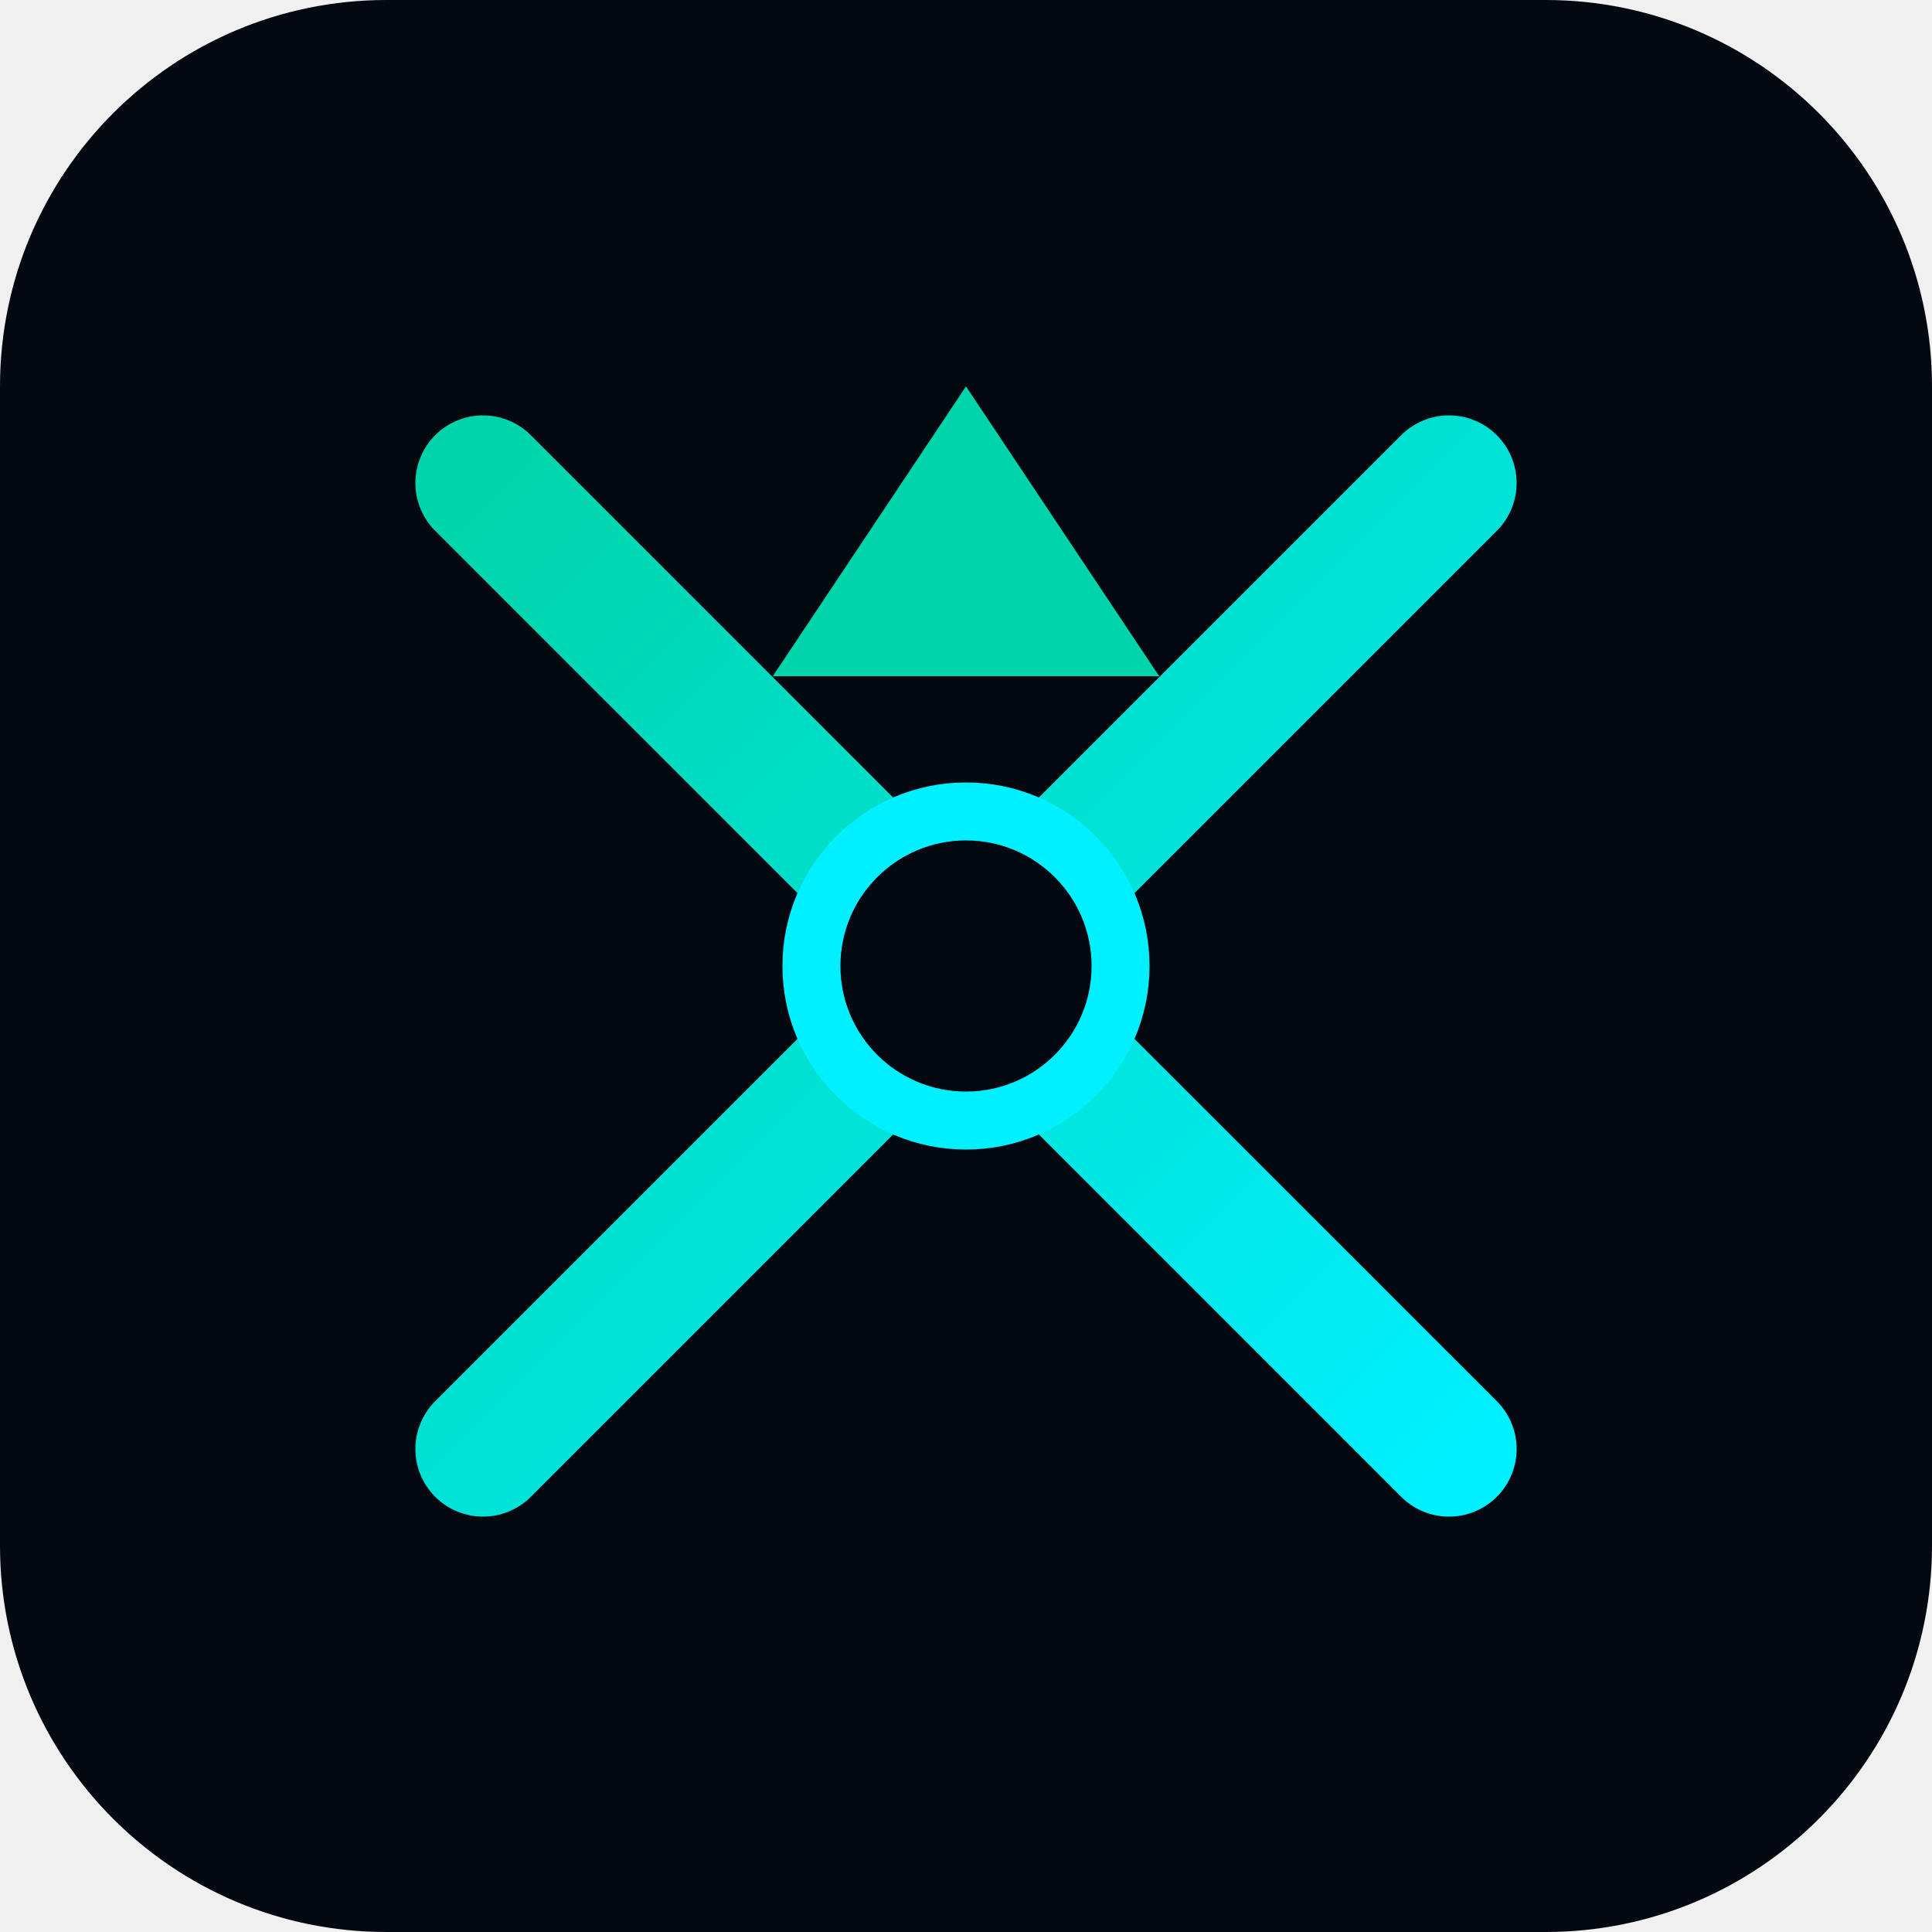
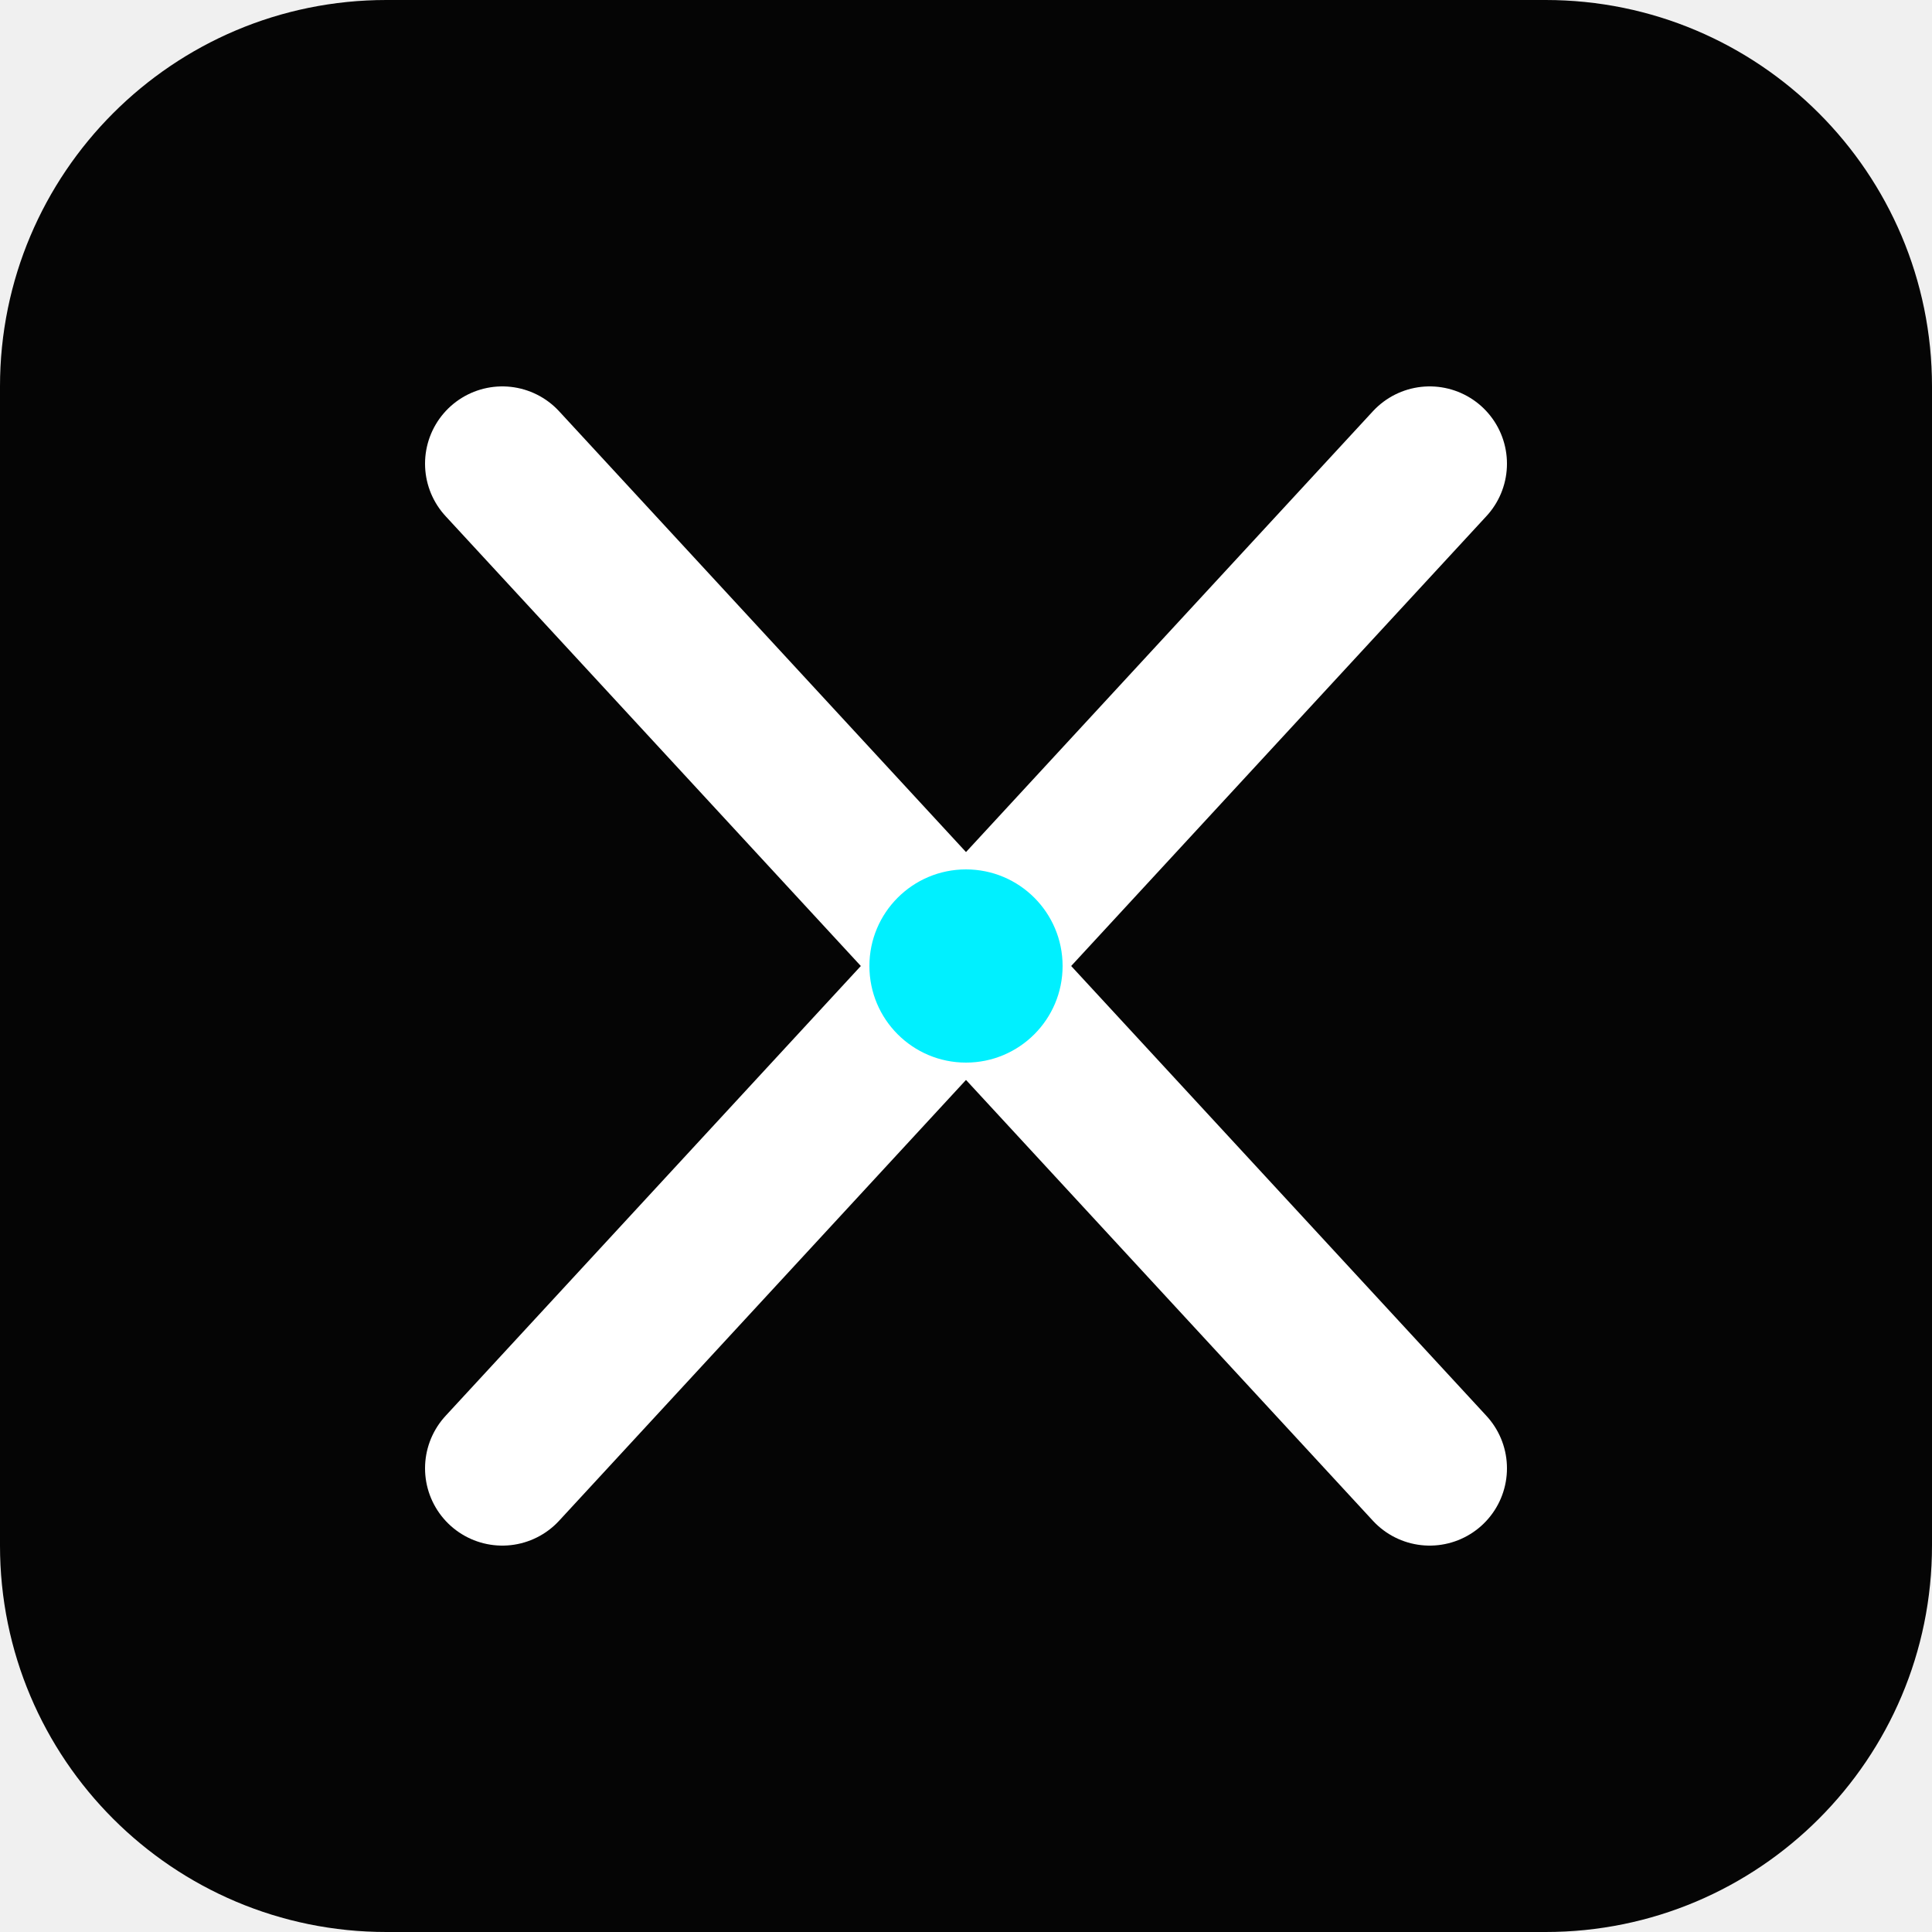
<svg xmlns="http://www.w3.org/2000/svg" viewBox="0 0 100 100" fill="none">
-   <defs>
-     <linearGradient id="grokGrad" x1="0%" y1="0%" x2="100%" y2="100%">
-       <stop offset="0%" stop-color="#00d4aa" />
-       <stop offset="100%" stop-color="#00f0ff" />
-     </linearGradient>
-   </defs>
-   <rect width="100" height="100" rx="20" fill="#040810" />
-   <path d="M25 25 L75 75 M75 25 L25 75" stroke="url(#grokGrad)" stroke-width="7" stroke-linecap="round" />
-   <polygon points="50,20 60,35 40,35" fill="#00d4aa" />
-   <circle cx="50" cy="50" r="8" fill="#040810" stroke="#00f0ff" stroke-width="3" />
+   <rect width="100" height="100" rx="20" fill="#050505" />
+   <path d="M26 24 L74 76 M74 24 L26 76" stroke="#ffffff" stroke-width="8" stroke-linecap="round" />
+   <circle cx="50" cy="50" r="5" fill="#00f0ff" />
</svg>
